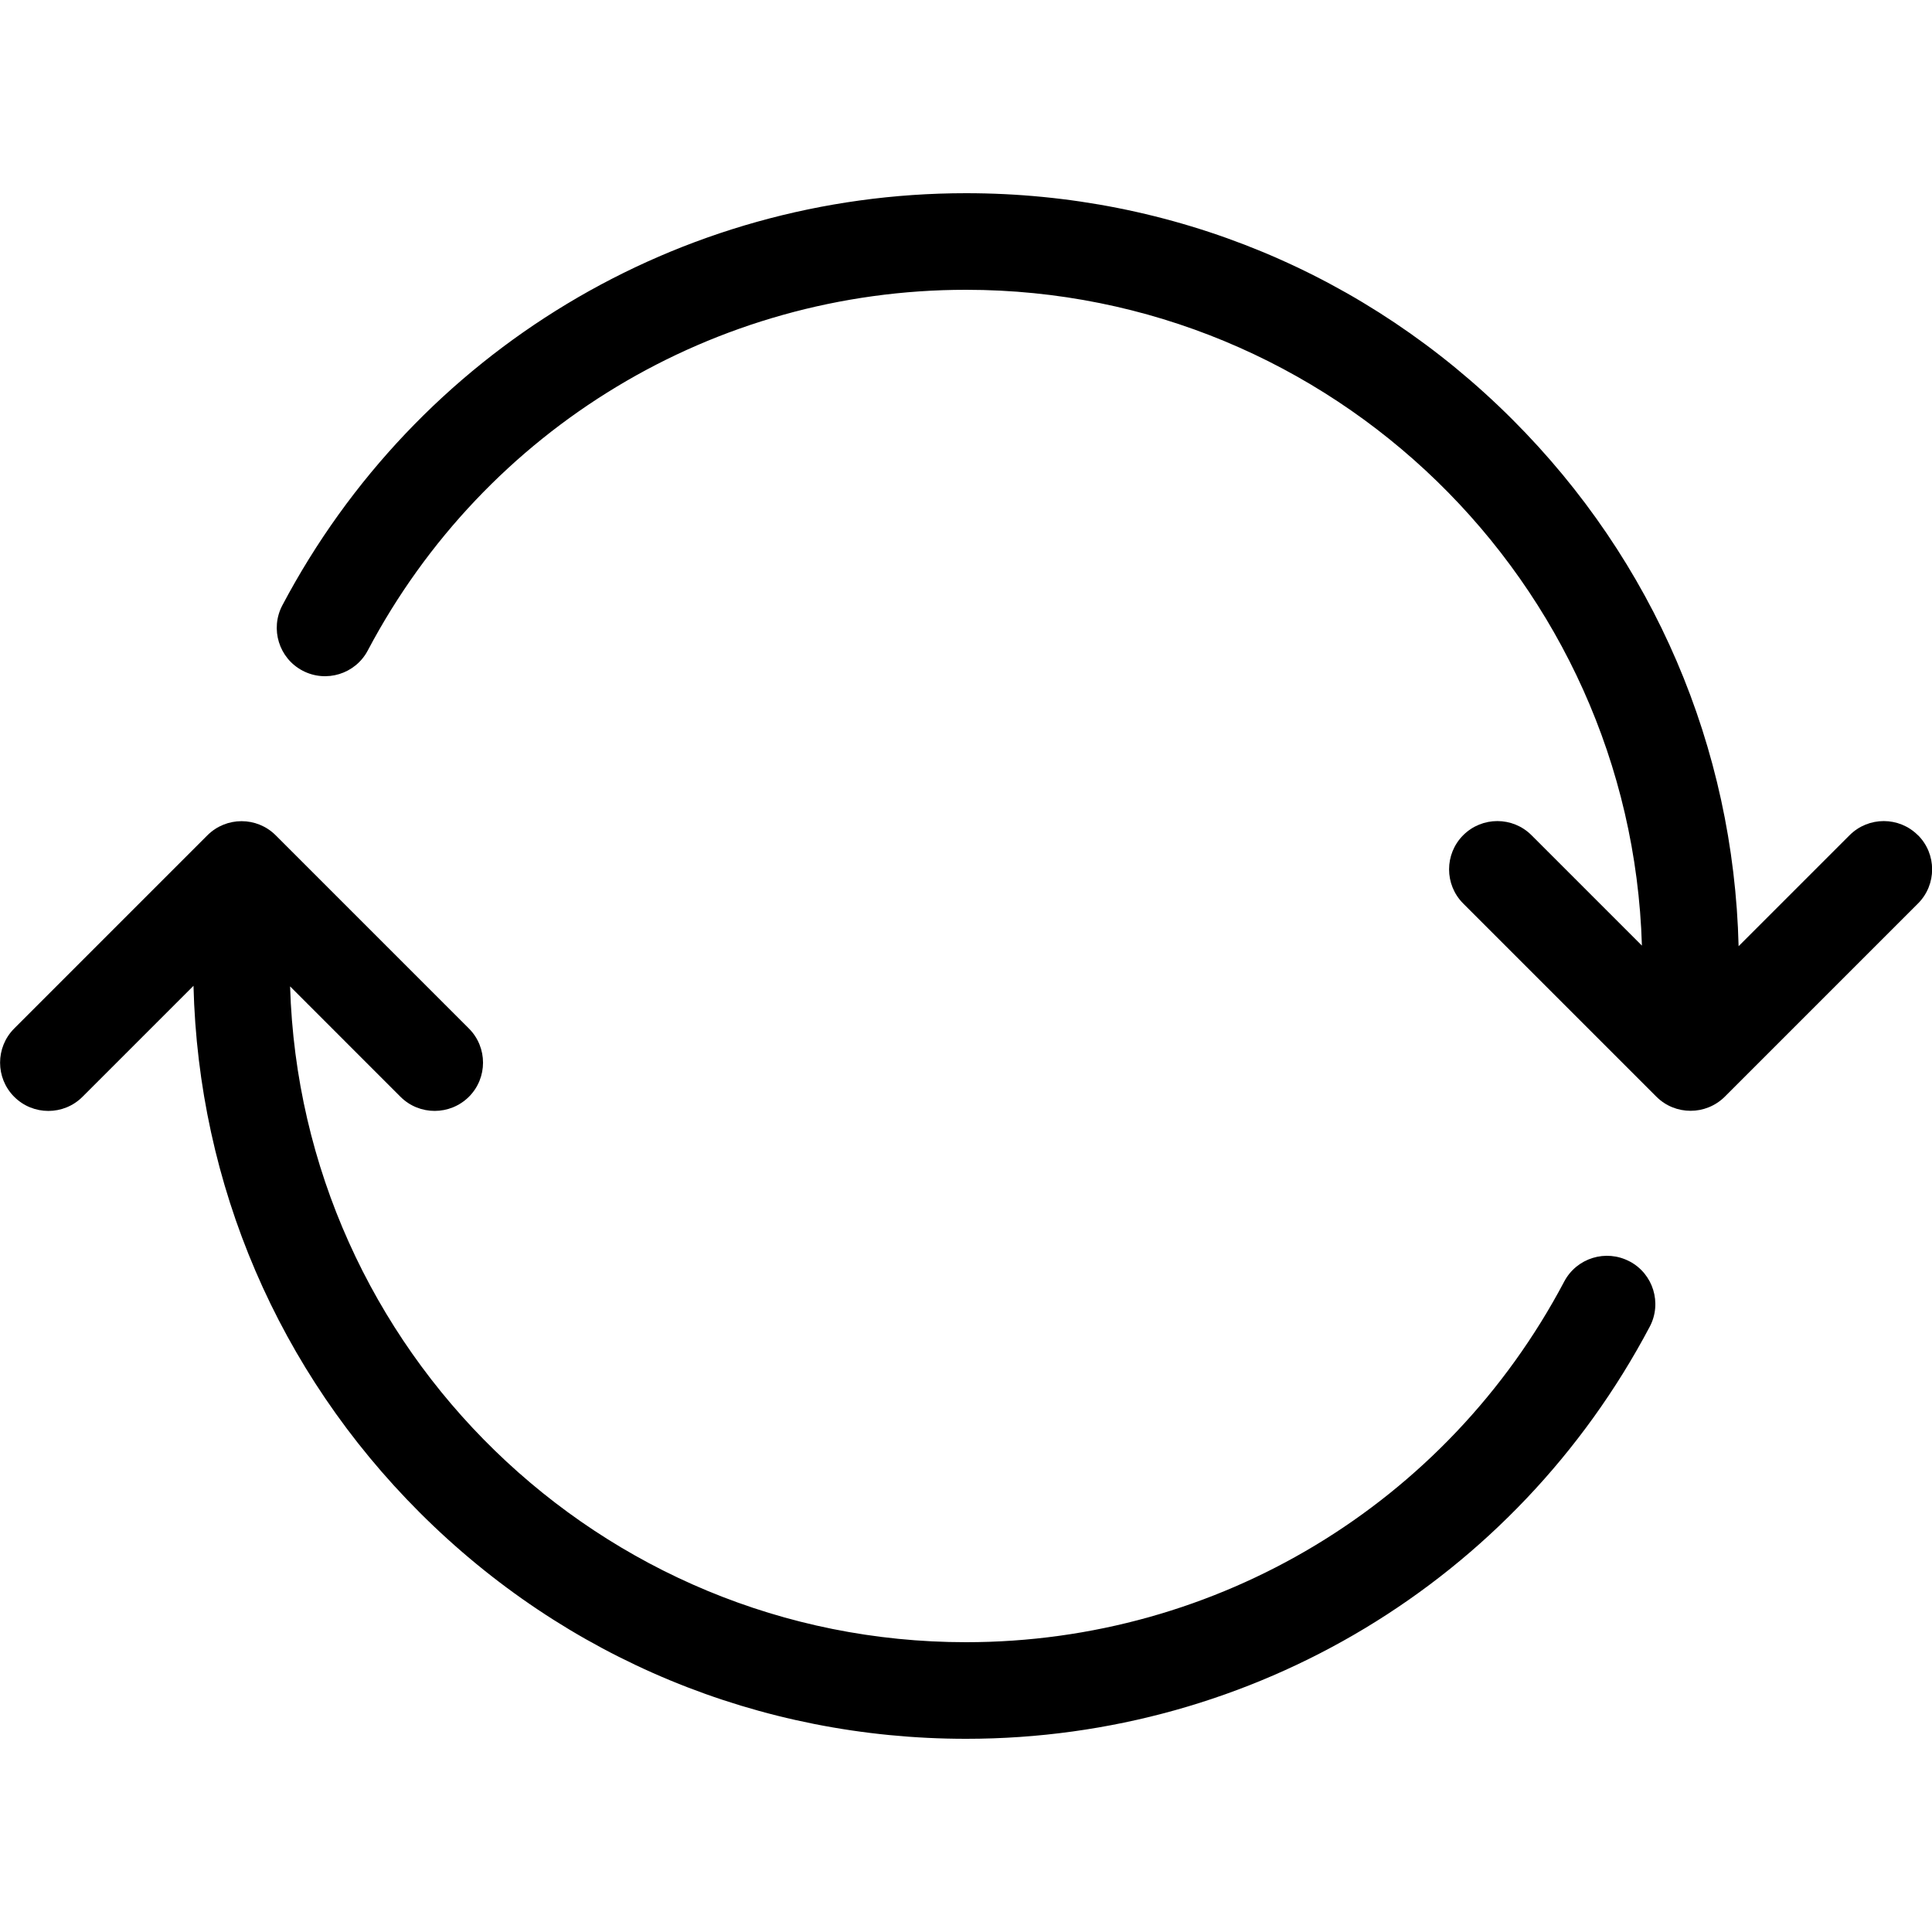
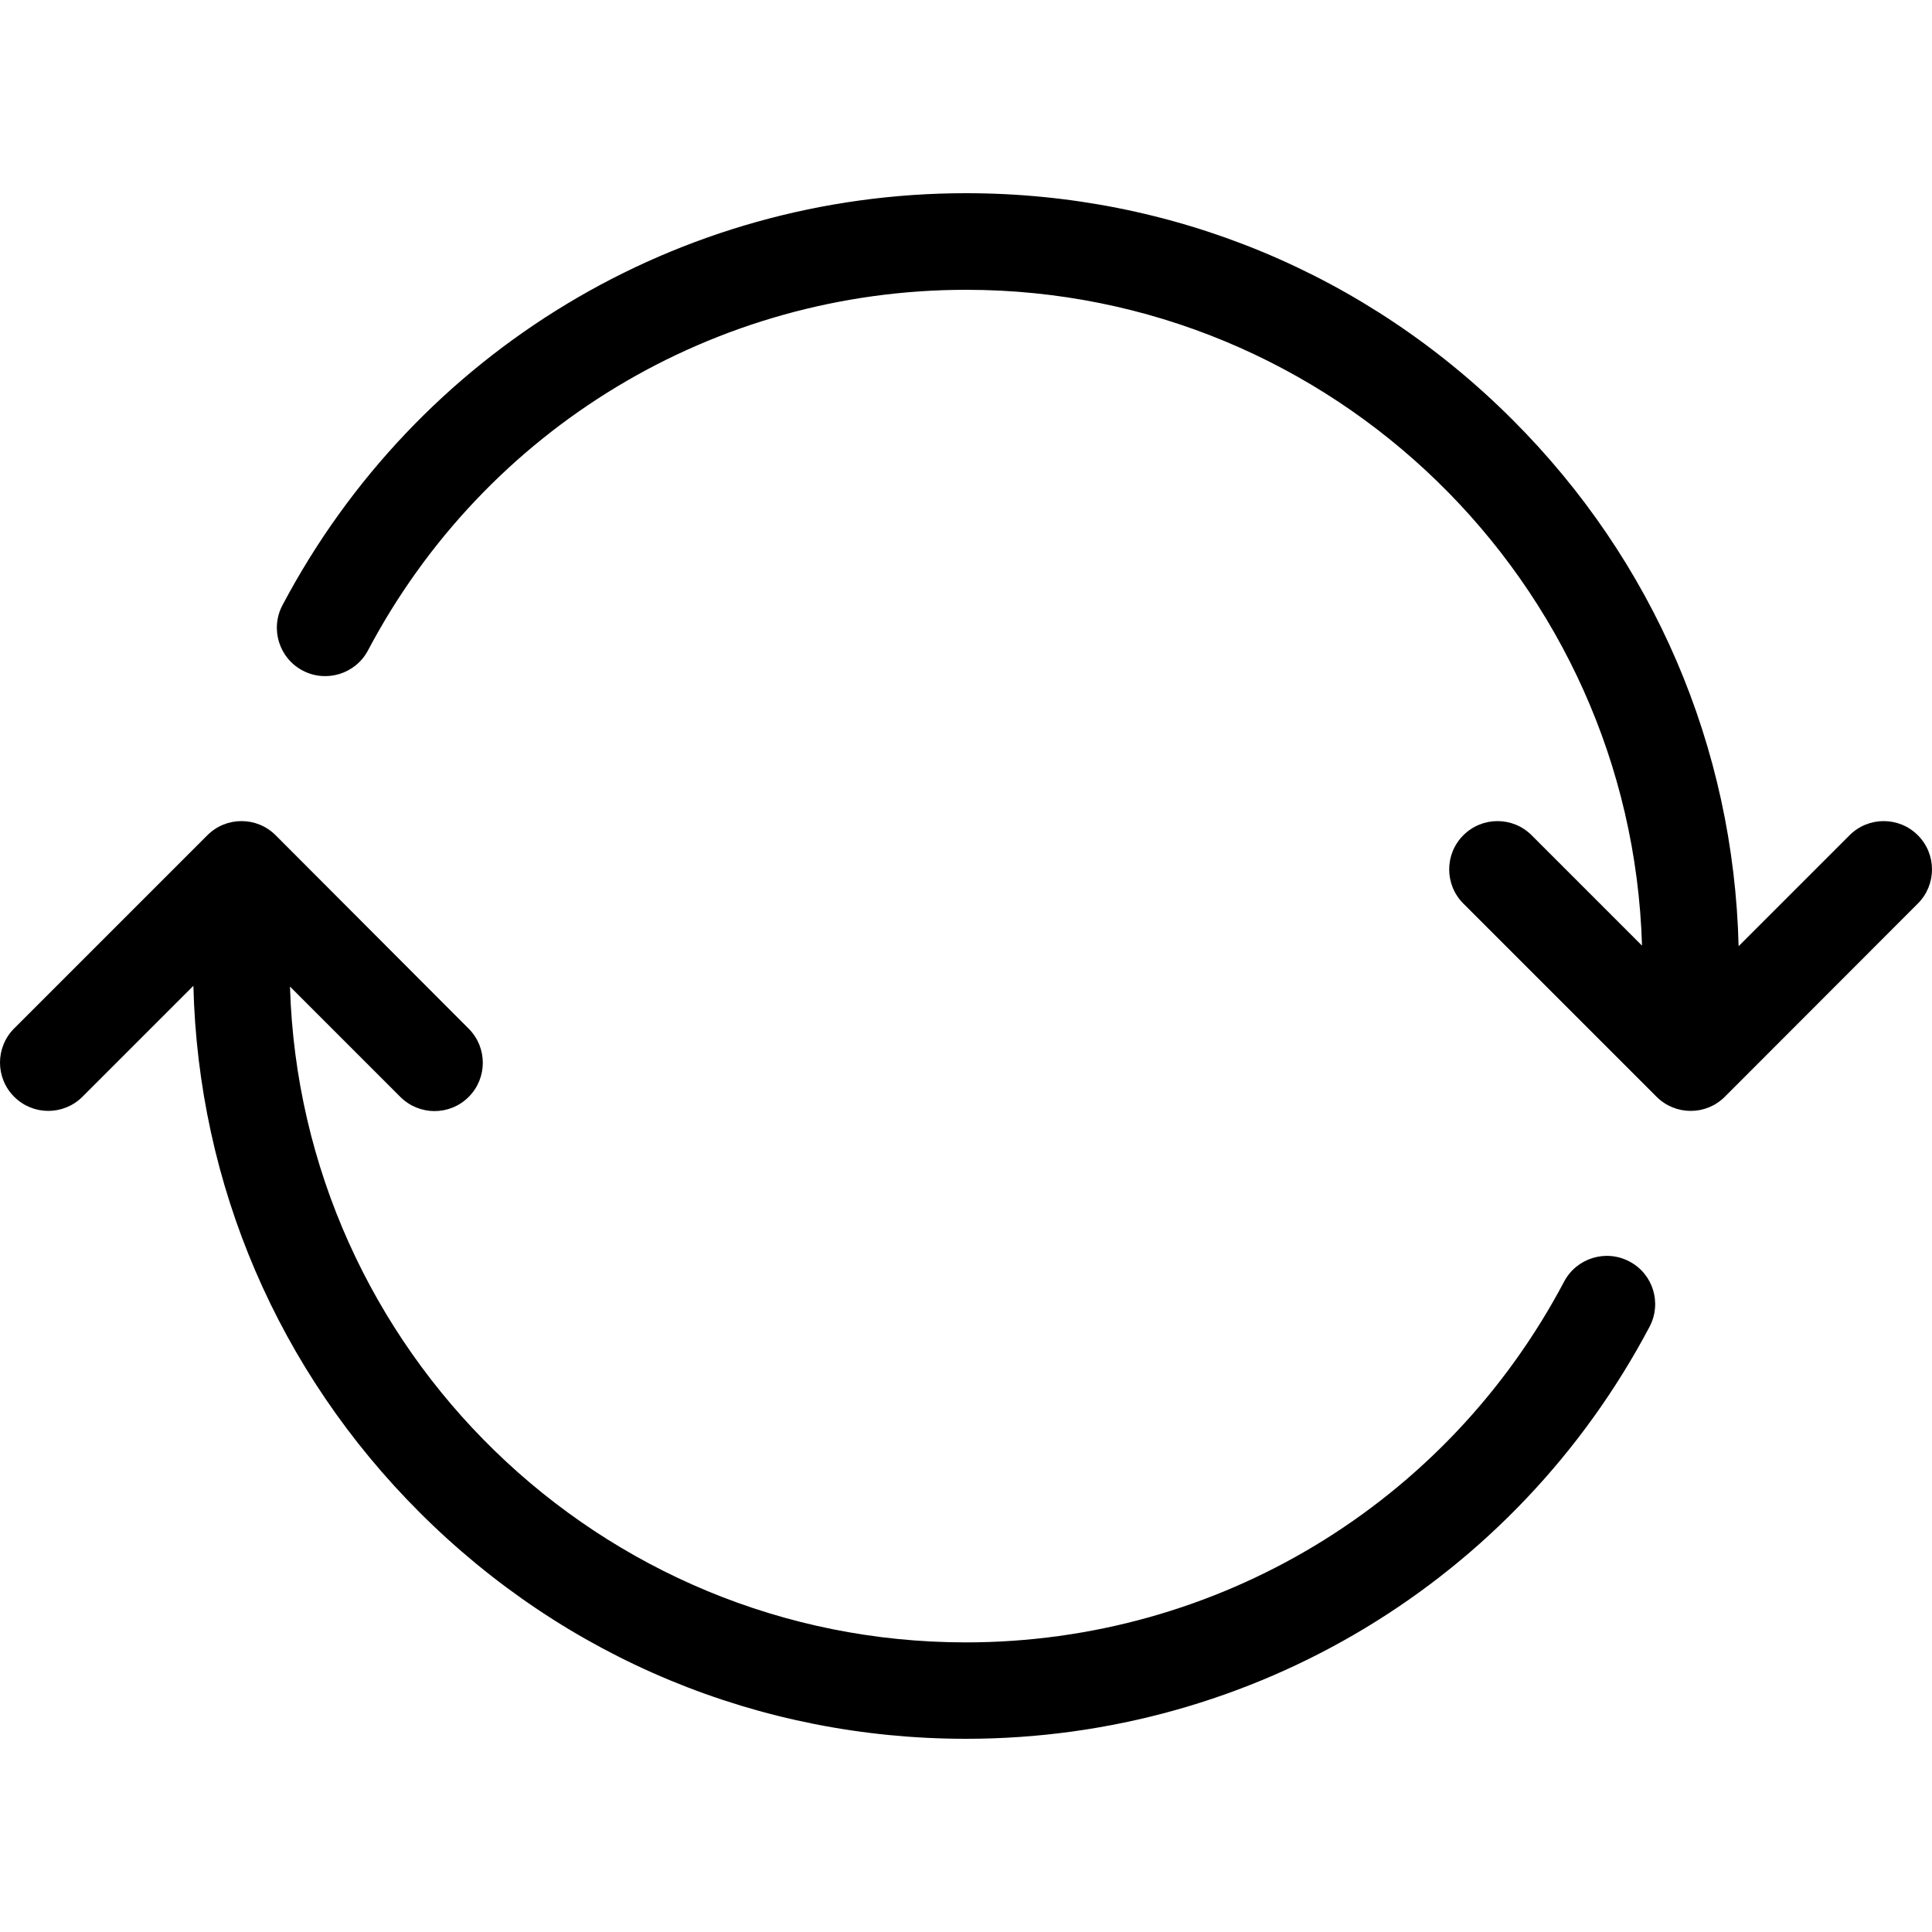
<svg xmlns="http://www.w3.org/2000/svg" viewBox="0 0 1024 1024">
-   <path d="M1016.525 442.675c-9.984-9.984-26.214-9.984-36.198 0l-58.829 58.829c-2.611-105.472-44.954-204.288-119.859-279.142C724.276 144.999 621.415 102.4 512.001 102.4c-152.269 0-291.123 83.712-362.342 218.419-6.605 12.493-1.843 28.006 10.65 34.611s28.006 1.843 34.611-10.65c62.31-117.914 183.808-191.181 317.082-191.181 193.997 0 352.512 154.982 358.246 347.597l-58.522-58.522c-9.984-9.984-26.214-9.984-36.198 0s-9.984 26.214 0 36.198l102.4 102.4c5.018 5.018 11.571 7.475 18.125 7.475s13.107-2.509 18.125-7.475l102.4-102.4c9.984-9.984 9.984-26.214 0-36.198zM863.693 668.57c-12.493-6.605-28.006-1.843-34.611 10.65C766.772 797.134 645.274 870.401 512 870.401c-193.997 0-352.512-154.982-358.246-347.597l58.522 58.522c5.018 5.018 11.571 7.475 18.125 7.475s13.107-2.509 18.125-7.475c9.984-9.984 9.984-26.214 0-36.198l-102.4-102.4c-9.984-9.984-26.214-9.984-36.198 0l-102.4 102.4c-9.984 9.984-9.984 26.214 0 36.198s26.214 9.984 36.198 0l58.829-58.829c2.611 105.472 44.954 204.288 119.859 279.142 77.363 77.363 180.224 119.962 289.638 119.962 152.269 0 291.123-83.712 362.342-218.419 6.605-12.493 1.843-28.006-10.65-34.611z" />
+   <path d="M1016.5 442.7c-10-10-26.2-10-36.2 0l-58.8 58.8c-2.6-105.5-45-204.3-119.9-279.1-77.4-77.4-180.2-120-289.6-120-152.3 0-291.1 83.7-362.3 218.4-6.6 12.5-1.8 28 10.7 34.6s28 1.8 34.6-10.6c62.3-117.9 183.8-191.2 317.1-191.2 194 0 352.5 155 358.2 347.6l-58.5-58.5c-10-10-26.2-10-36.2 0s-10 26.2 0 36.2l102.4 102.4c5 5 11.6 7.5 18.1 7.5 6.6 0 13.1-2.5 18.1-7.5l102.3-102.4c10-10 10-26.2 0-36.2zm-152.9 225.9c-12.5-6.6-28-1.8-34.6 10.7-62.3 117.9-183.8 191.2-317.1 191.2-194 0-352.5-155-358.2-347.6l58.5 58.5c5 5 11.6 7.5 18.1 7.5 6.6 0 13.1-2.5 18.1-7.5 10-10 10-26.2 0-36.2l-102.3-102.5c-10-10-26.2-10-36.2 0l-102.4 102.4c-10 10-10 26.2 0 36.2s26.2 10 36.2 0l58.8-58.8c2.6 105.5 45 204.3 119.9 279.1 77.4 77.4 180.2 120 289.6 120 152.3 0 291.1-83.7 362.3-218.4 6.6-12.5 1.9-28-10.7-34.6z" />
</svg>
